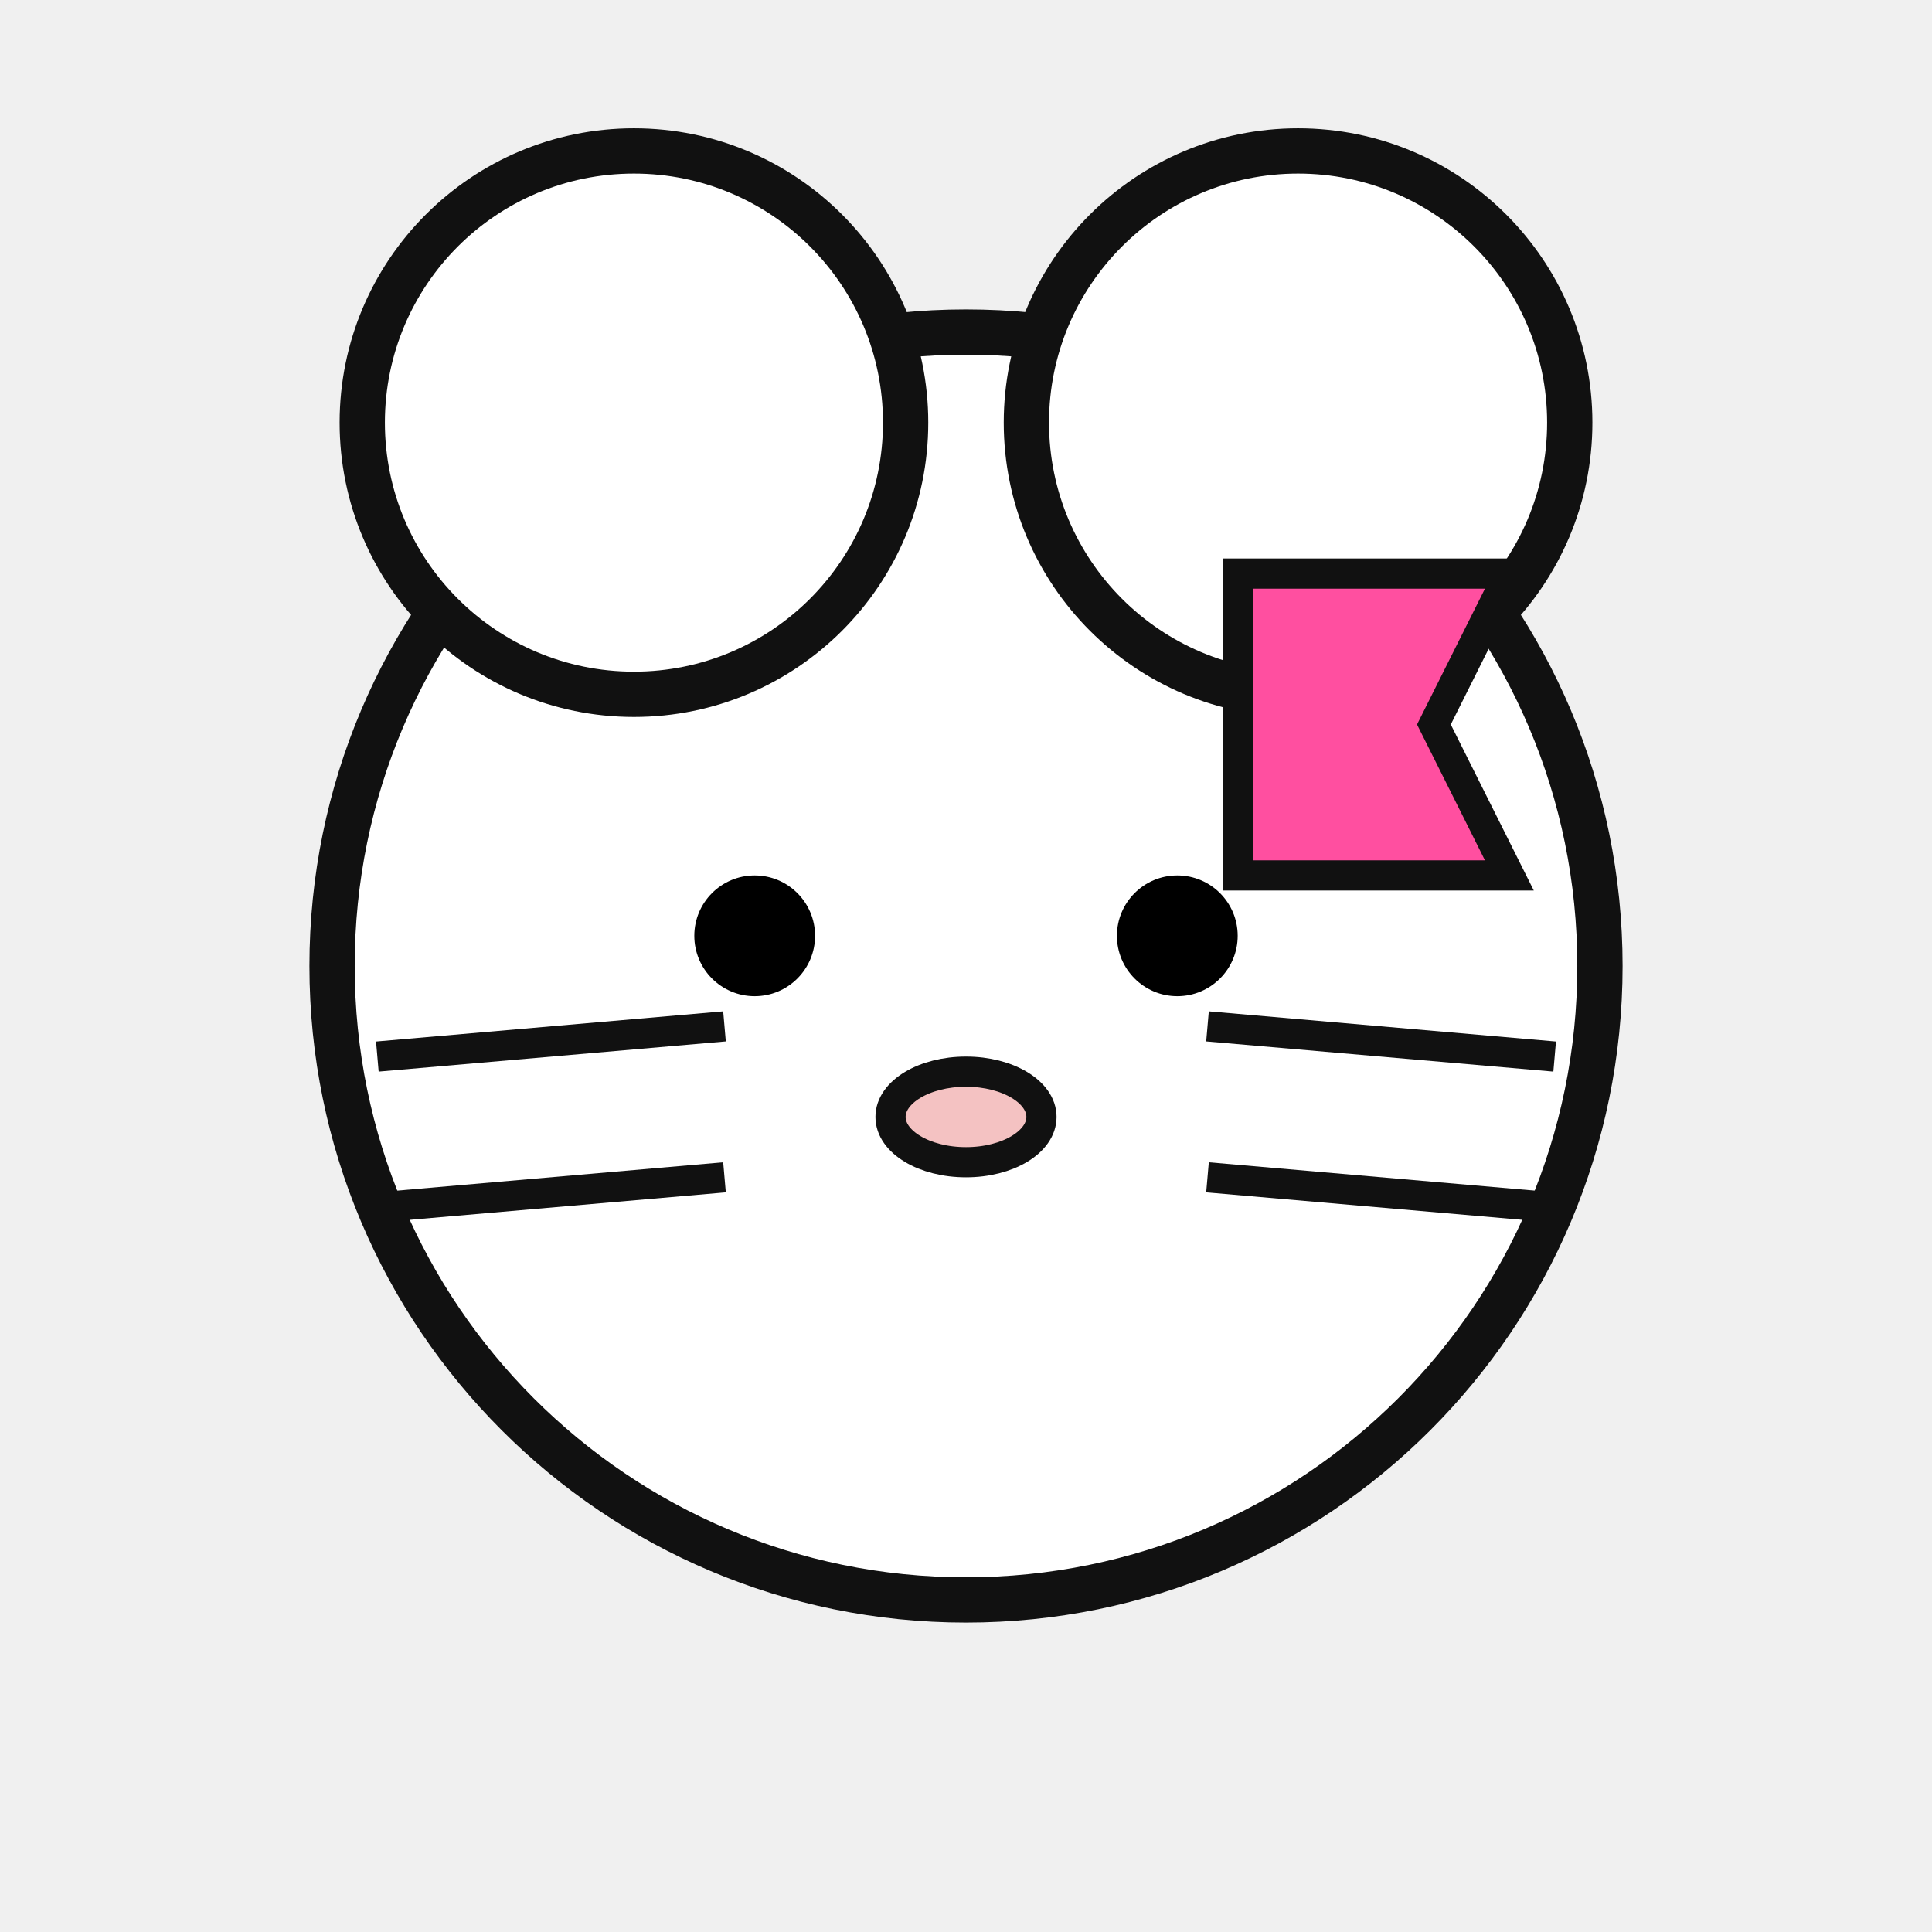
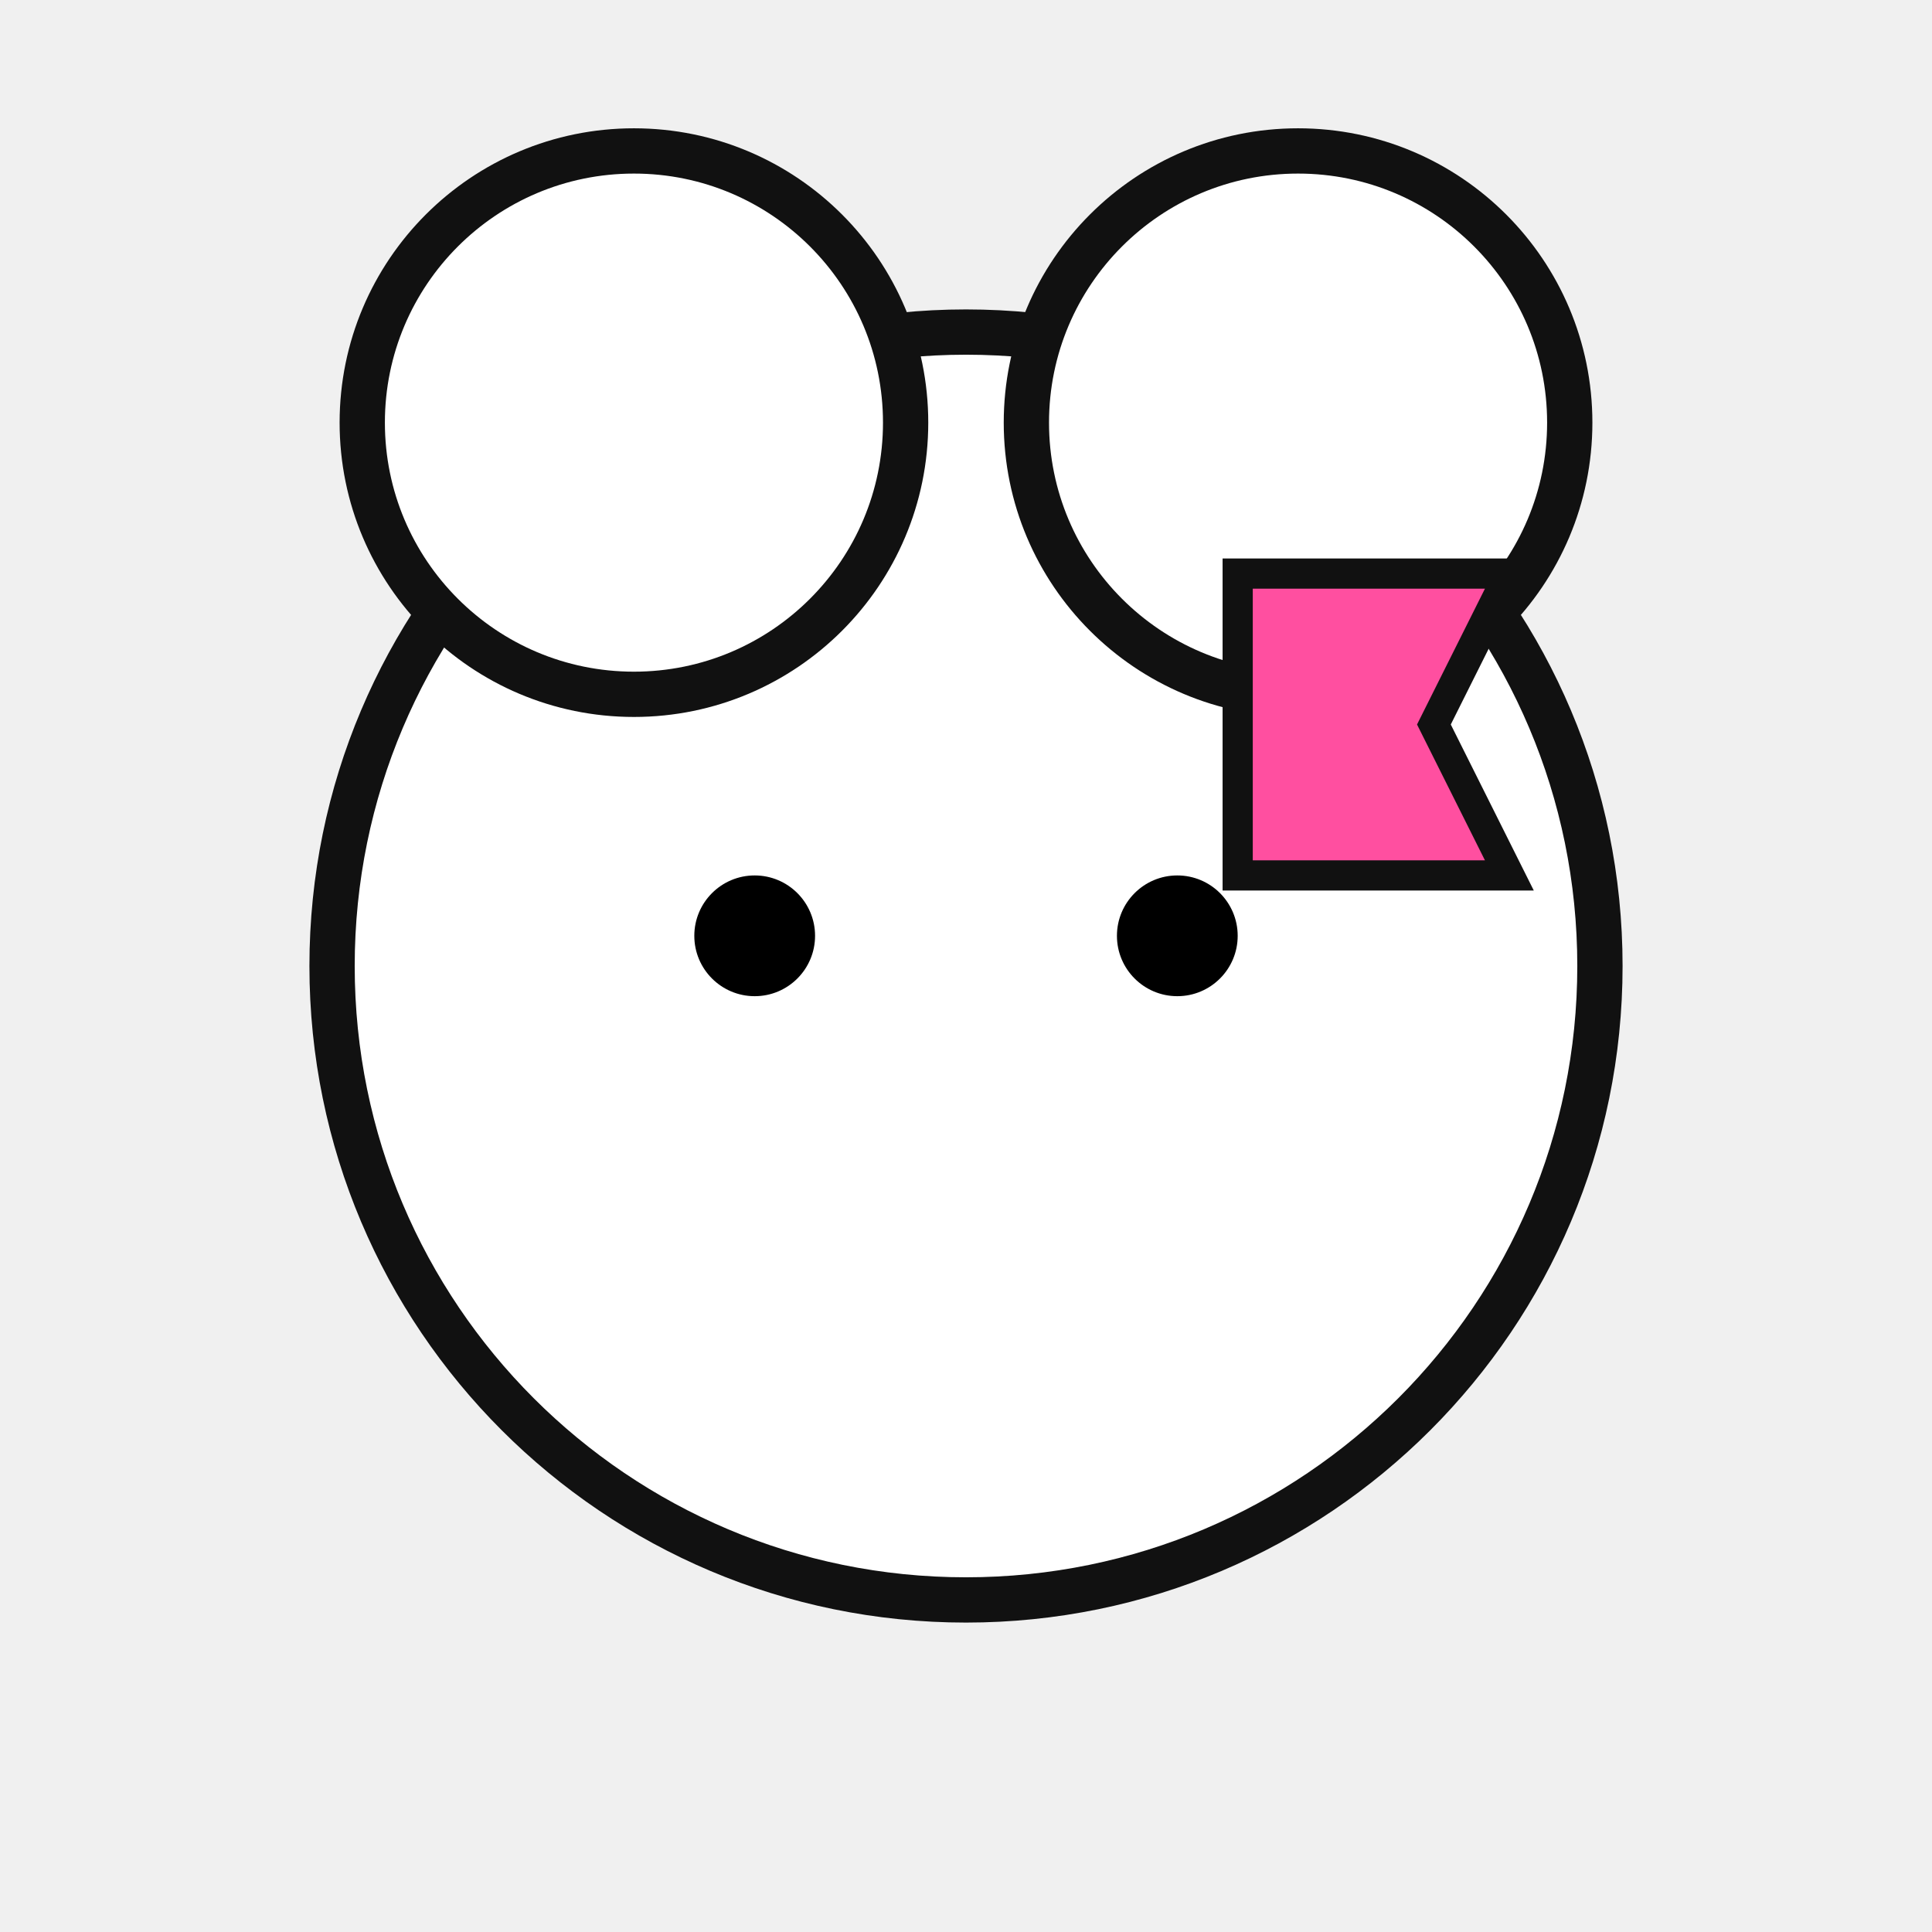
<svg xmlns="http://www.w3.org/2000/svg" width="128" height="128">
  <circle cx="64" cy="64" r="42" fill="#fff" stroke="#111" stroke-width="3" />
  <circle cx="42" cy="28" r="18" fill="#fff" stroke="#111" stroke-width="3" />
  <circle cx="86" cy="28" r="18" fill="#fff" stroke="#111" stroke-width="3" />
  <circle cx="50" cy="62" r="4" />
  <circle cx="78" cy="62" r="4" />
-   <ellipse cx="64" cy="74" rx="5" ry="3" fill="#f4c2c2" stroke="#111" stroke-width="2" />
-   <line x1="25" y1="70" x2="48" y2="68" stroke="#111" stroke-width="2" />
-   <line x1="25" y1="80" x2="48" y2="78" stroke="#111" stroke-width="2" />
-   <line x1="80" y1="68" x2="103" y2="70" stroke="#111" stroke-width="2" />
-   <line x1="80" y1="78" x2="103" y2="80" stroke="#111" stroke-width="2" />
  <path d="M82 38 l18 0 l-5 10 l5 10 l-18 0 z" fill="#ff4fa0" stroke="#111" stroke-width="2" />
</svg>
